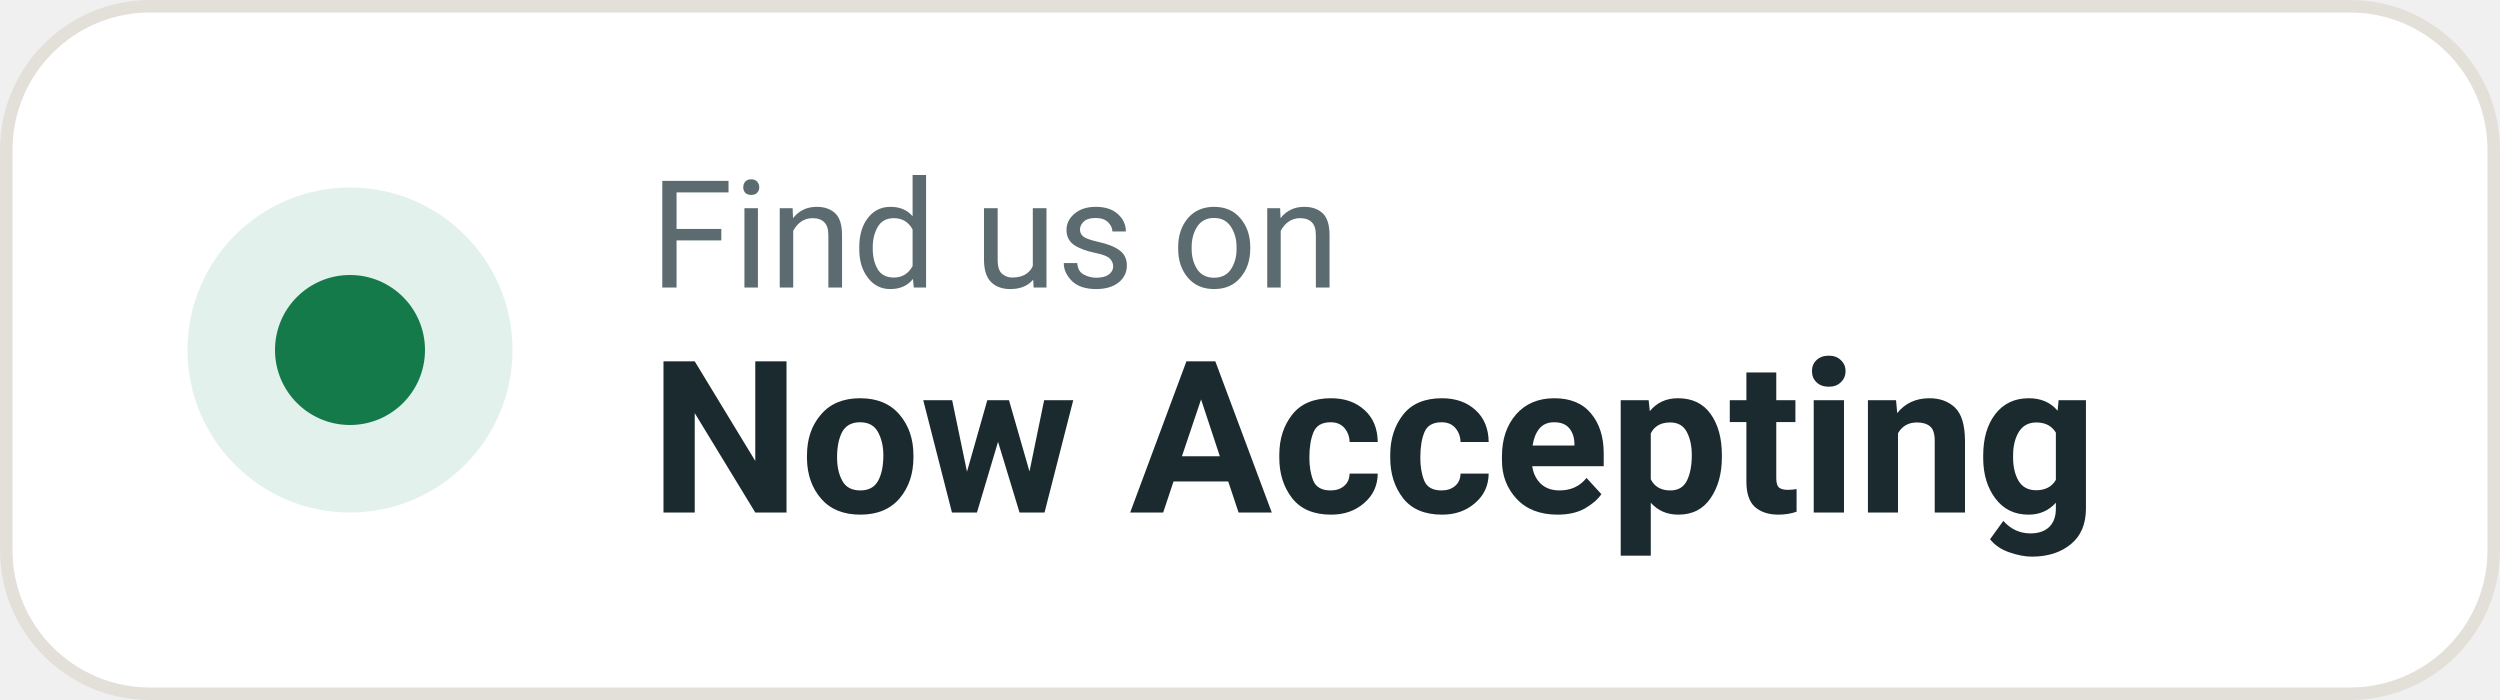
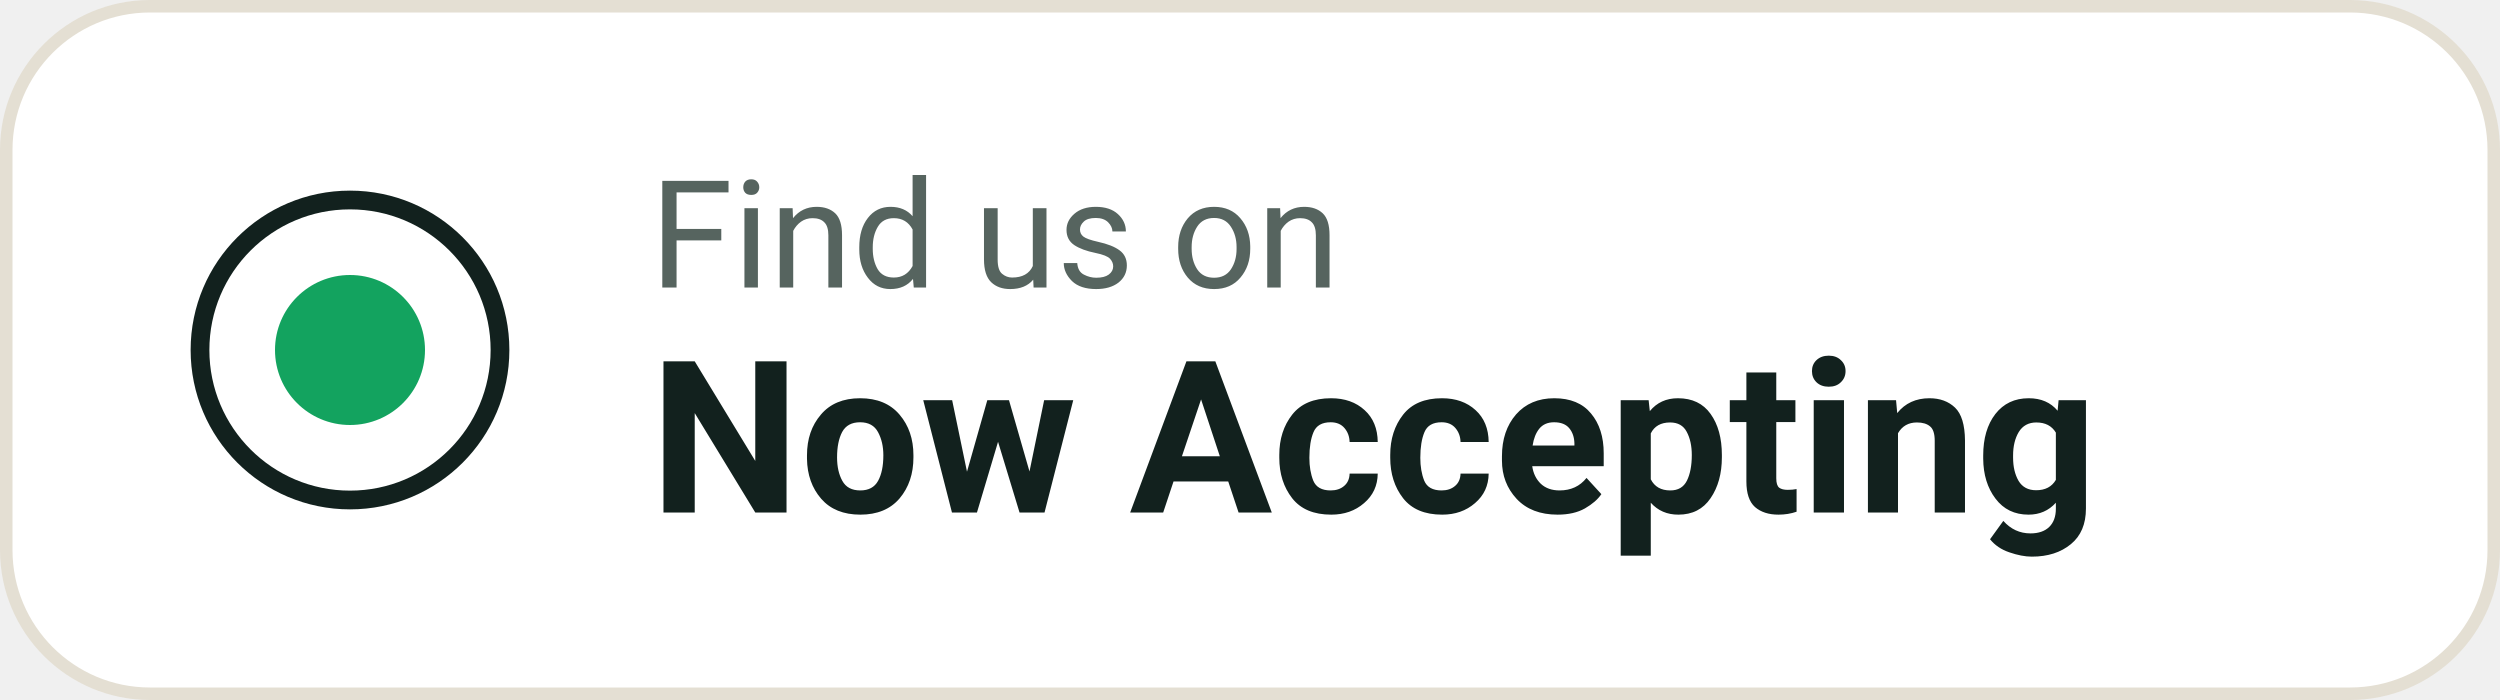
<svg xmlns="http://www.w3.org/2000/svg" width="200" height="56" viewBox="0 0 200 56" role="img" aria-label="Find us on Now Accepting">
-   <rect x=".5" y=".5" width="199" height="55" rx="11.5" fill="#fff" stroke="#e2e0d8" />
-   <circle cx="28" cy="28" r="13" fill="#e3f1ec" />
-   <circle cx="28" cy="28" r="6" fill="#157a4a" />
-   <text x="52" y="23" font-family="system-ui,-apple-system,'Segoe UI',Roboto,Helvetica,Arial,sans-serif" font-size="12" fill="#5b6b70">Find us on</text>
-   <text x="52" y="41" font-family="system-ui,-apple-system,'Segoe UI',Roboto,Helvetica,Arial,sans-serif" font-size="17" font-weight="700" fill="#1b2a2f">Now Accepting</text>
+   <rect x=".5" y=".5" width="199" height="55" rx="11.5" fill="#fff" stroke="#e4dfd3" />
+   <circle cx="28" cy="28" r="12" fill="none" stroke="#12211e" stroke-width="1.5" />
+   <circle cx="28" cy="28" r="6" fill="#13a35f" />
+   <text x="52" y="23" font-family="system-ui,-apple-system,'Segoe UI',Roboto,Helvetica,Arial,sans-serif" font-size="12" fill="#56645f">Find us on</text>
+   <text x="52" y="41" font-family="system-ui,-apple-system,'Segoe UI',Roboto,Helvetica,Arial,sans-serif" font-size="17" font-weight="700" fill="#12211e">Now Accepting</text>
</svg>
